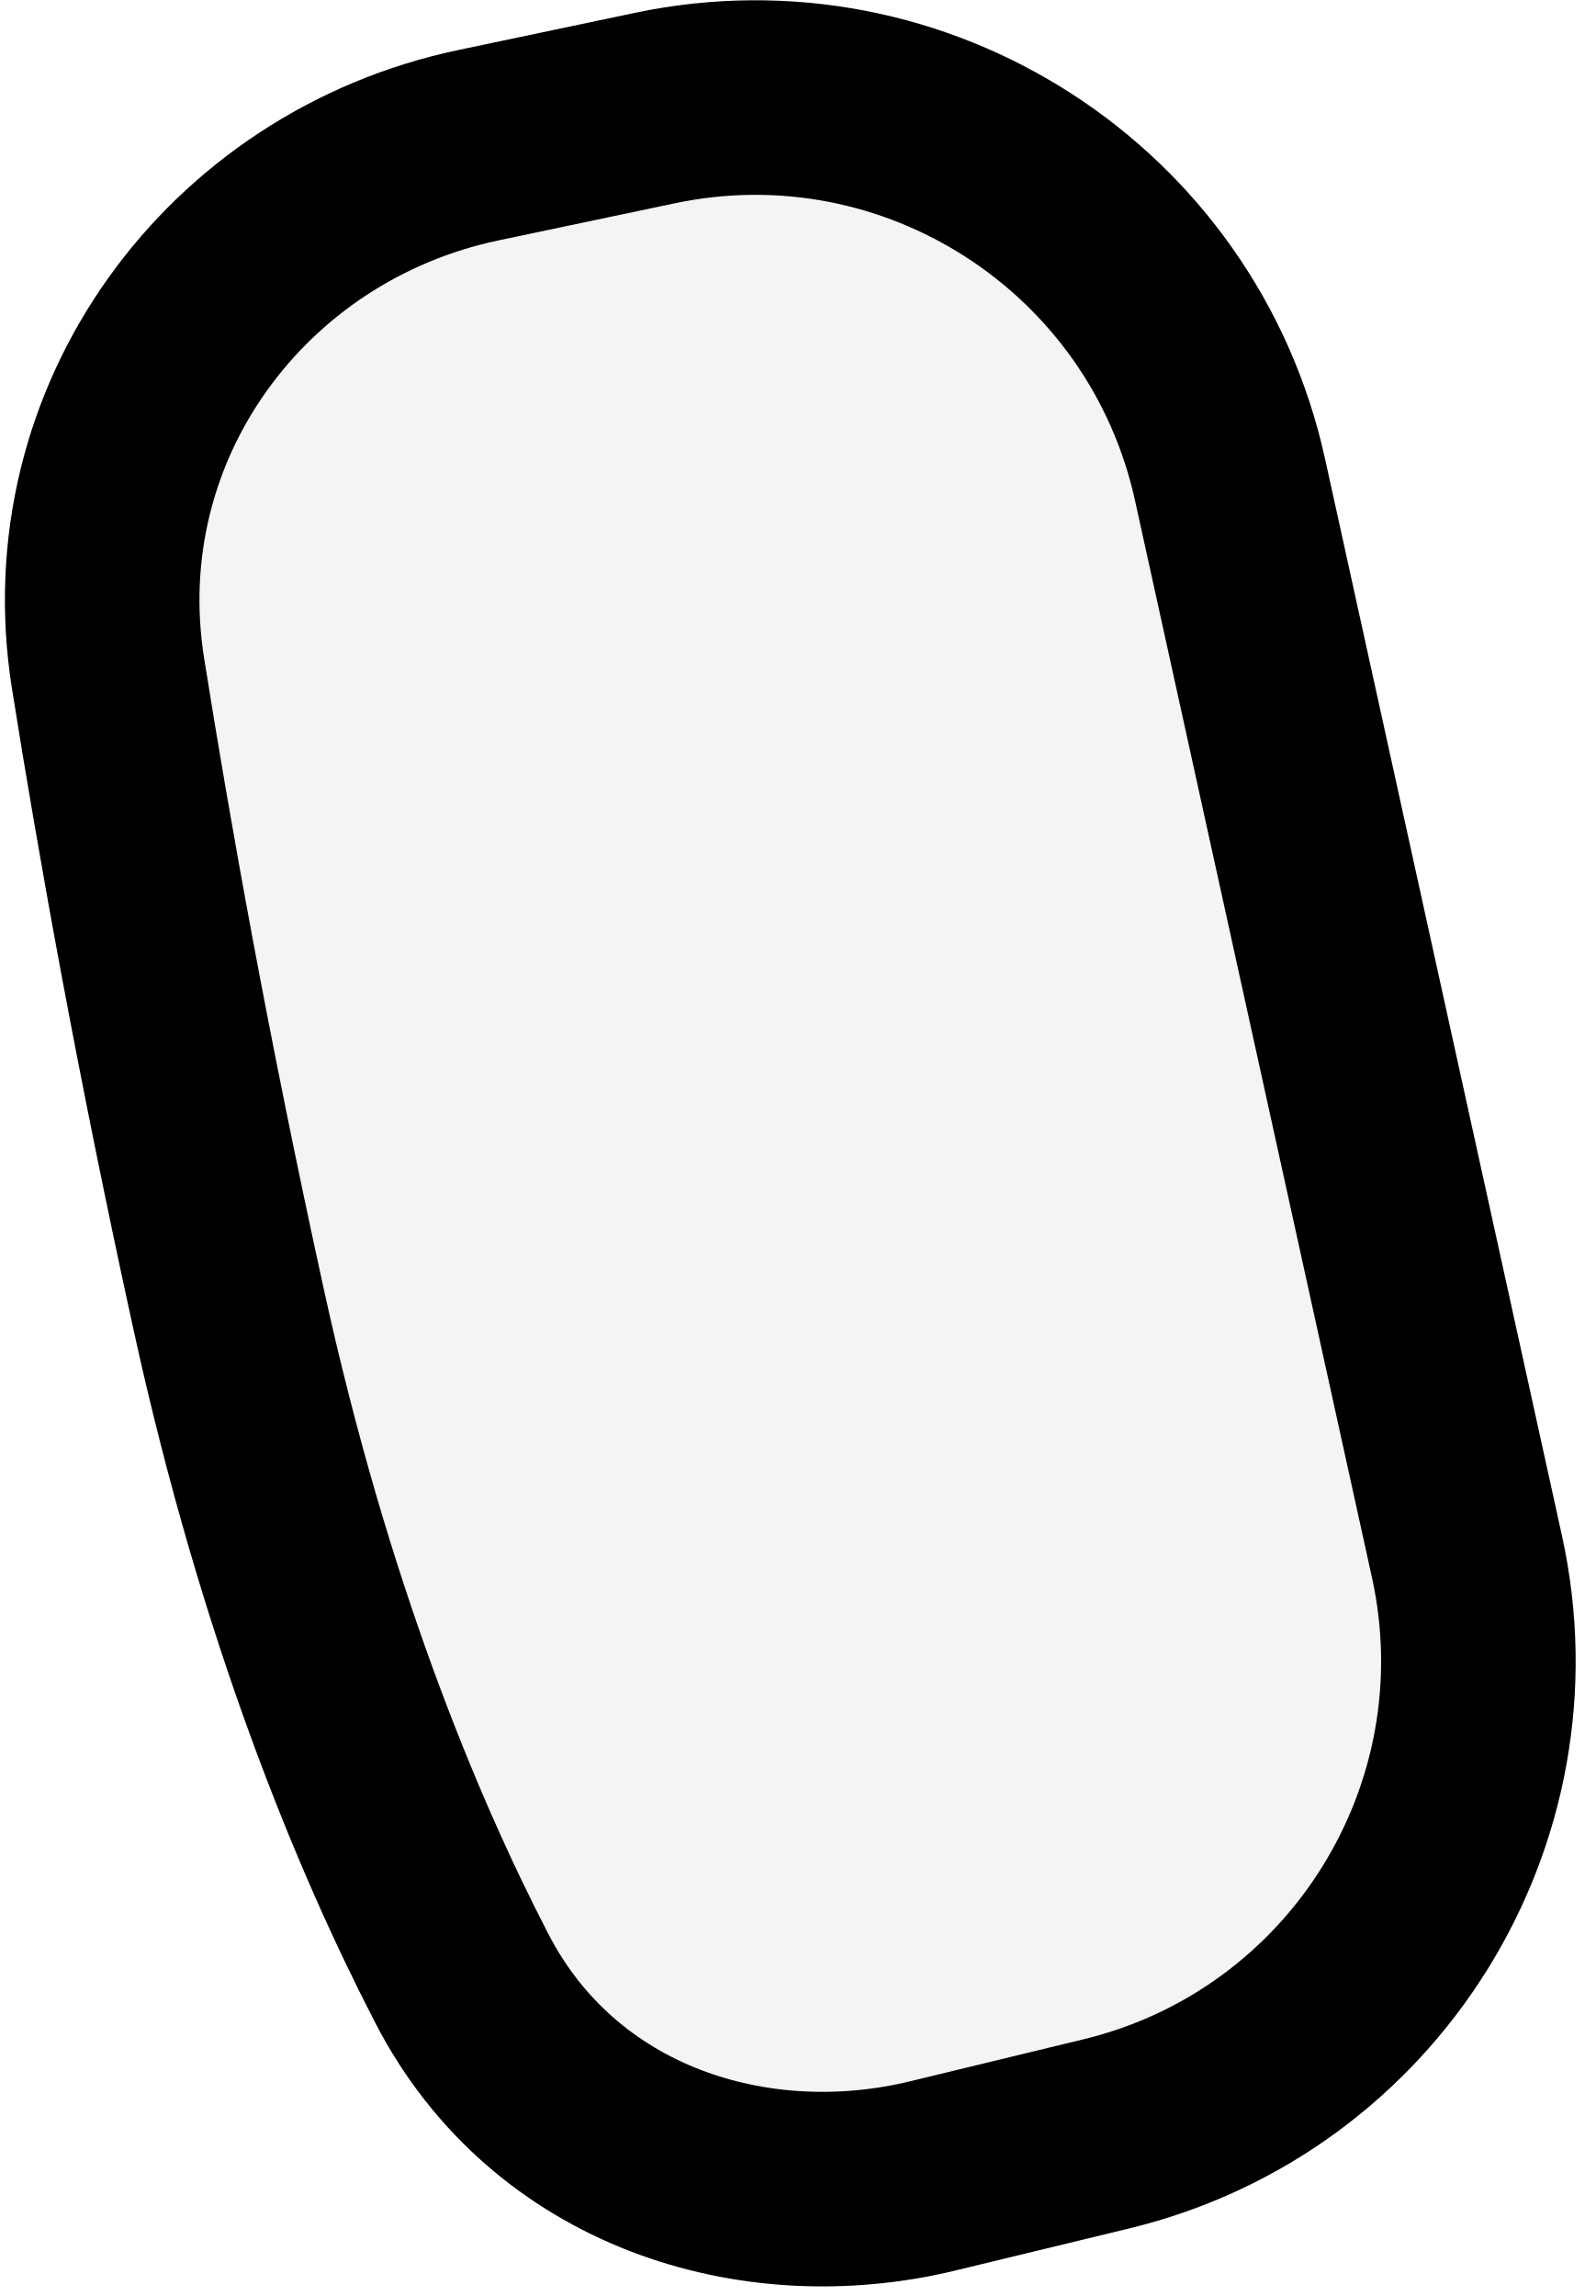
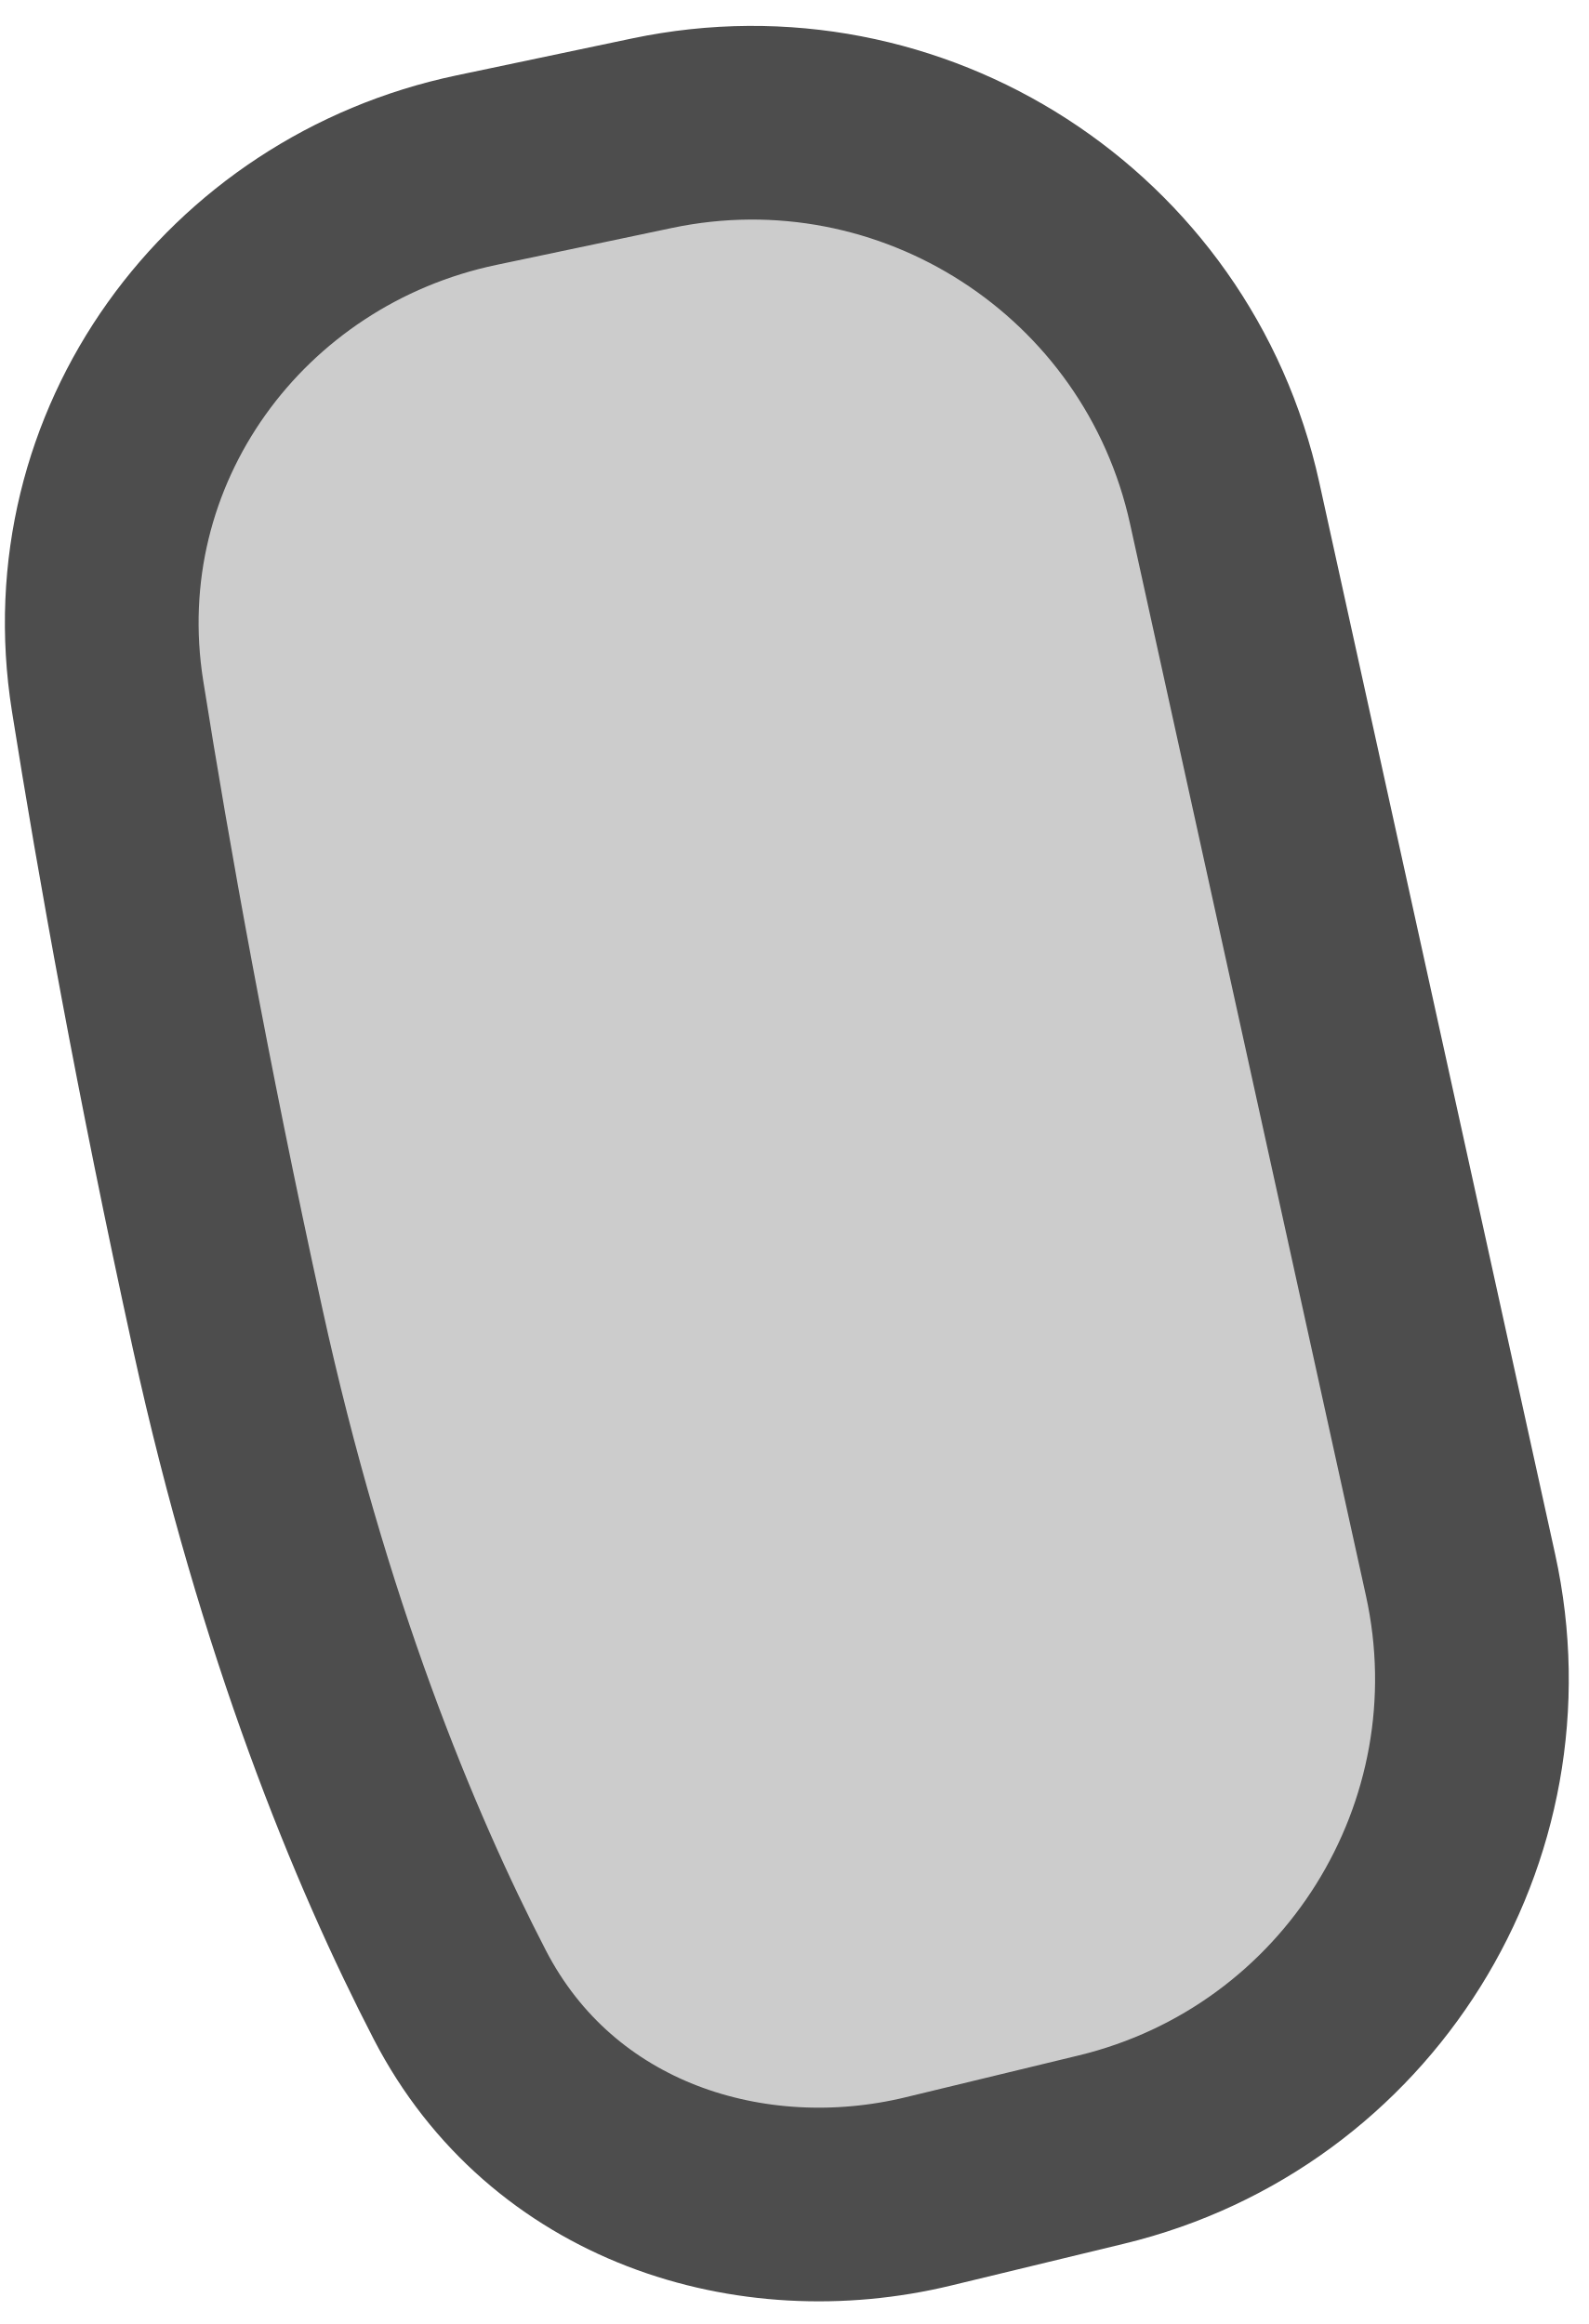
- <svg xmlns="http://www.w3.org/2000/svg" width="41" height="59" viewBox="0 0 41 59" fill="none">
-   <path d="M37.7 39.998C39.161 46.641 35.043 53.234 28.432 54.834L23.961 55.916C19.396 57.02 14.245 55.439 11.867 50.836C9.919 47.067 7.571 41.386 5.873 33.632C4.45 27.139 3.452 21.559 2.776 17.301C1.755 10.876 6.064 5.043 12.292 3.732L16.829 2.777C23.541 1.365 30.137 5.625 31.611 12.324L37.7 39.998Z" fill="#F4F4F4" stroke="black" stroke-width="5" />
+ <svg xmlns="http://www.w3.org/2000/svg" width="41" height="60" viewBox="0 0 41 60" fill="none">
+   <path d="M37.7 40.66C39.161 47.303 35.043 53.896 28.432 55.496L23.961 56.577C19.396 57.682 14.245 56.101 11.867 51.498C9.919 47.729 7.571 42.048 5.873 34.294C4.45 27.8 3.452 22.221 2.776 17.963C1.755 11.537 6.064 5.705 12.292 4.394L16.829 3.439C23.541 2.026 30.137 6.287 31.611 12.986L37.7 40.66Z" fill="#CCCCCC" stroke="#4D4D4D" stroke-width="5" />
</svg>
